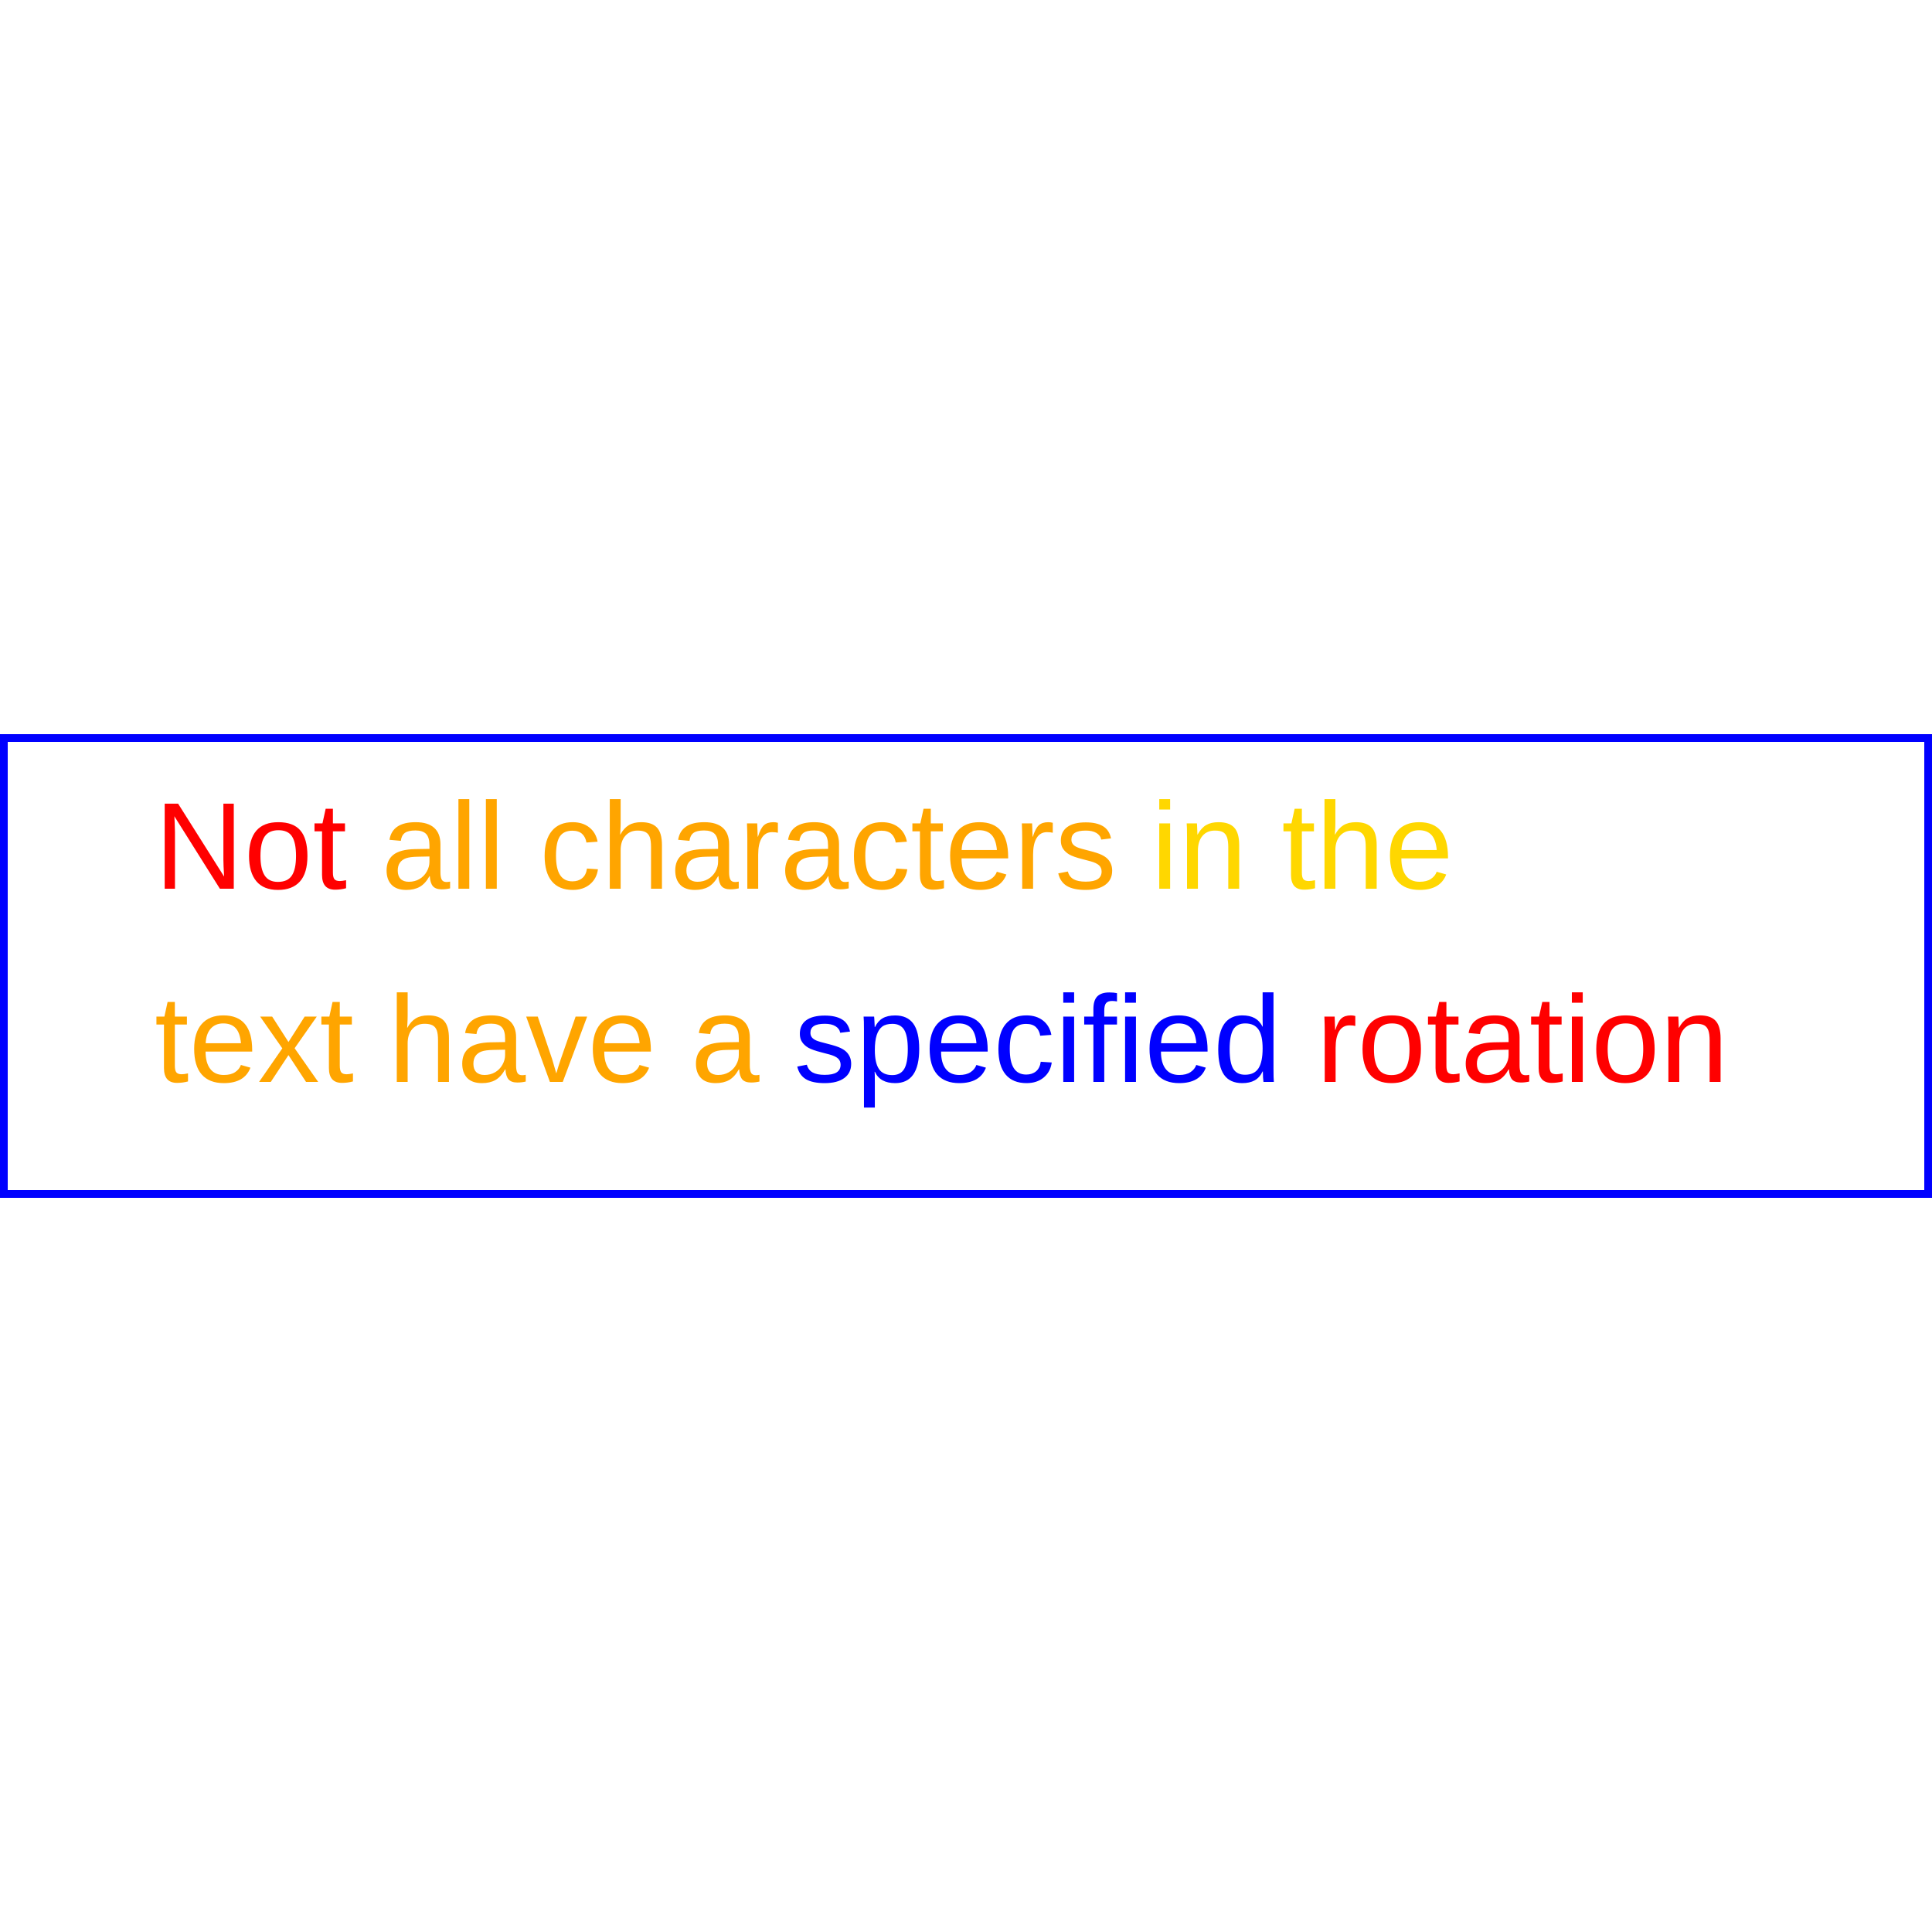
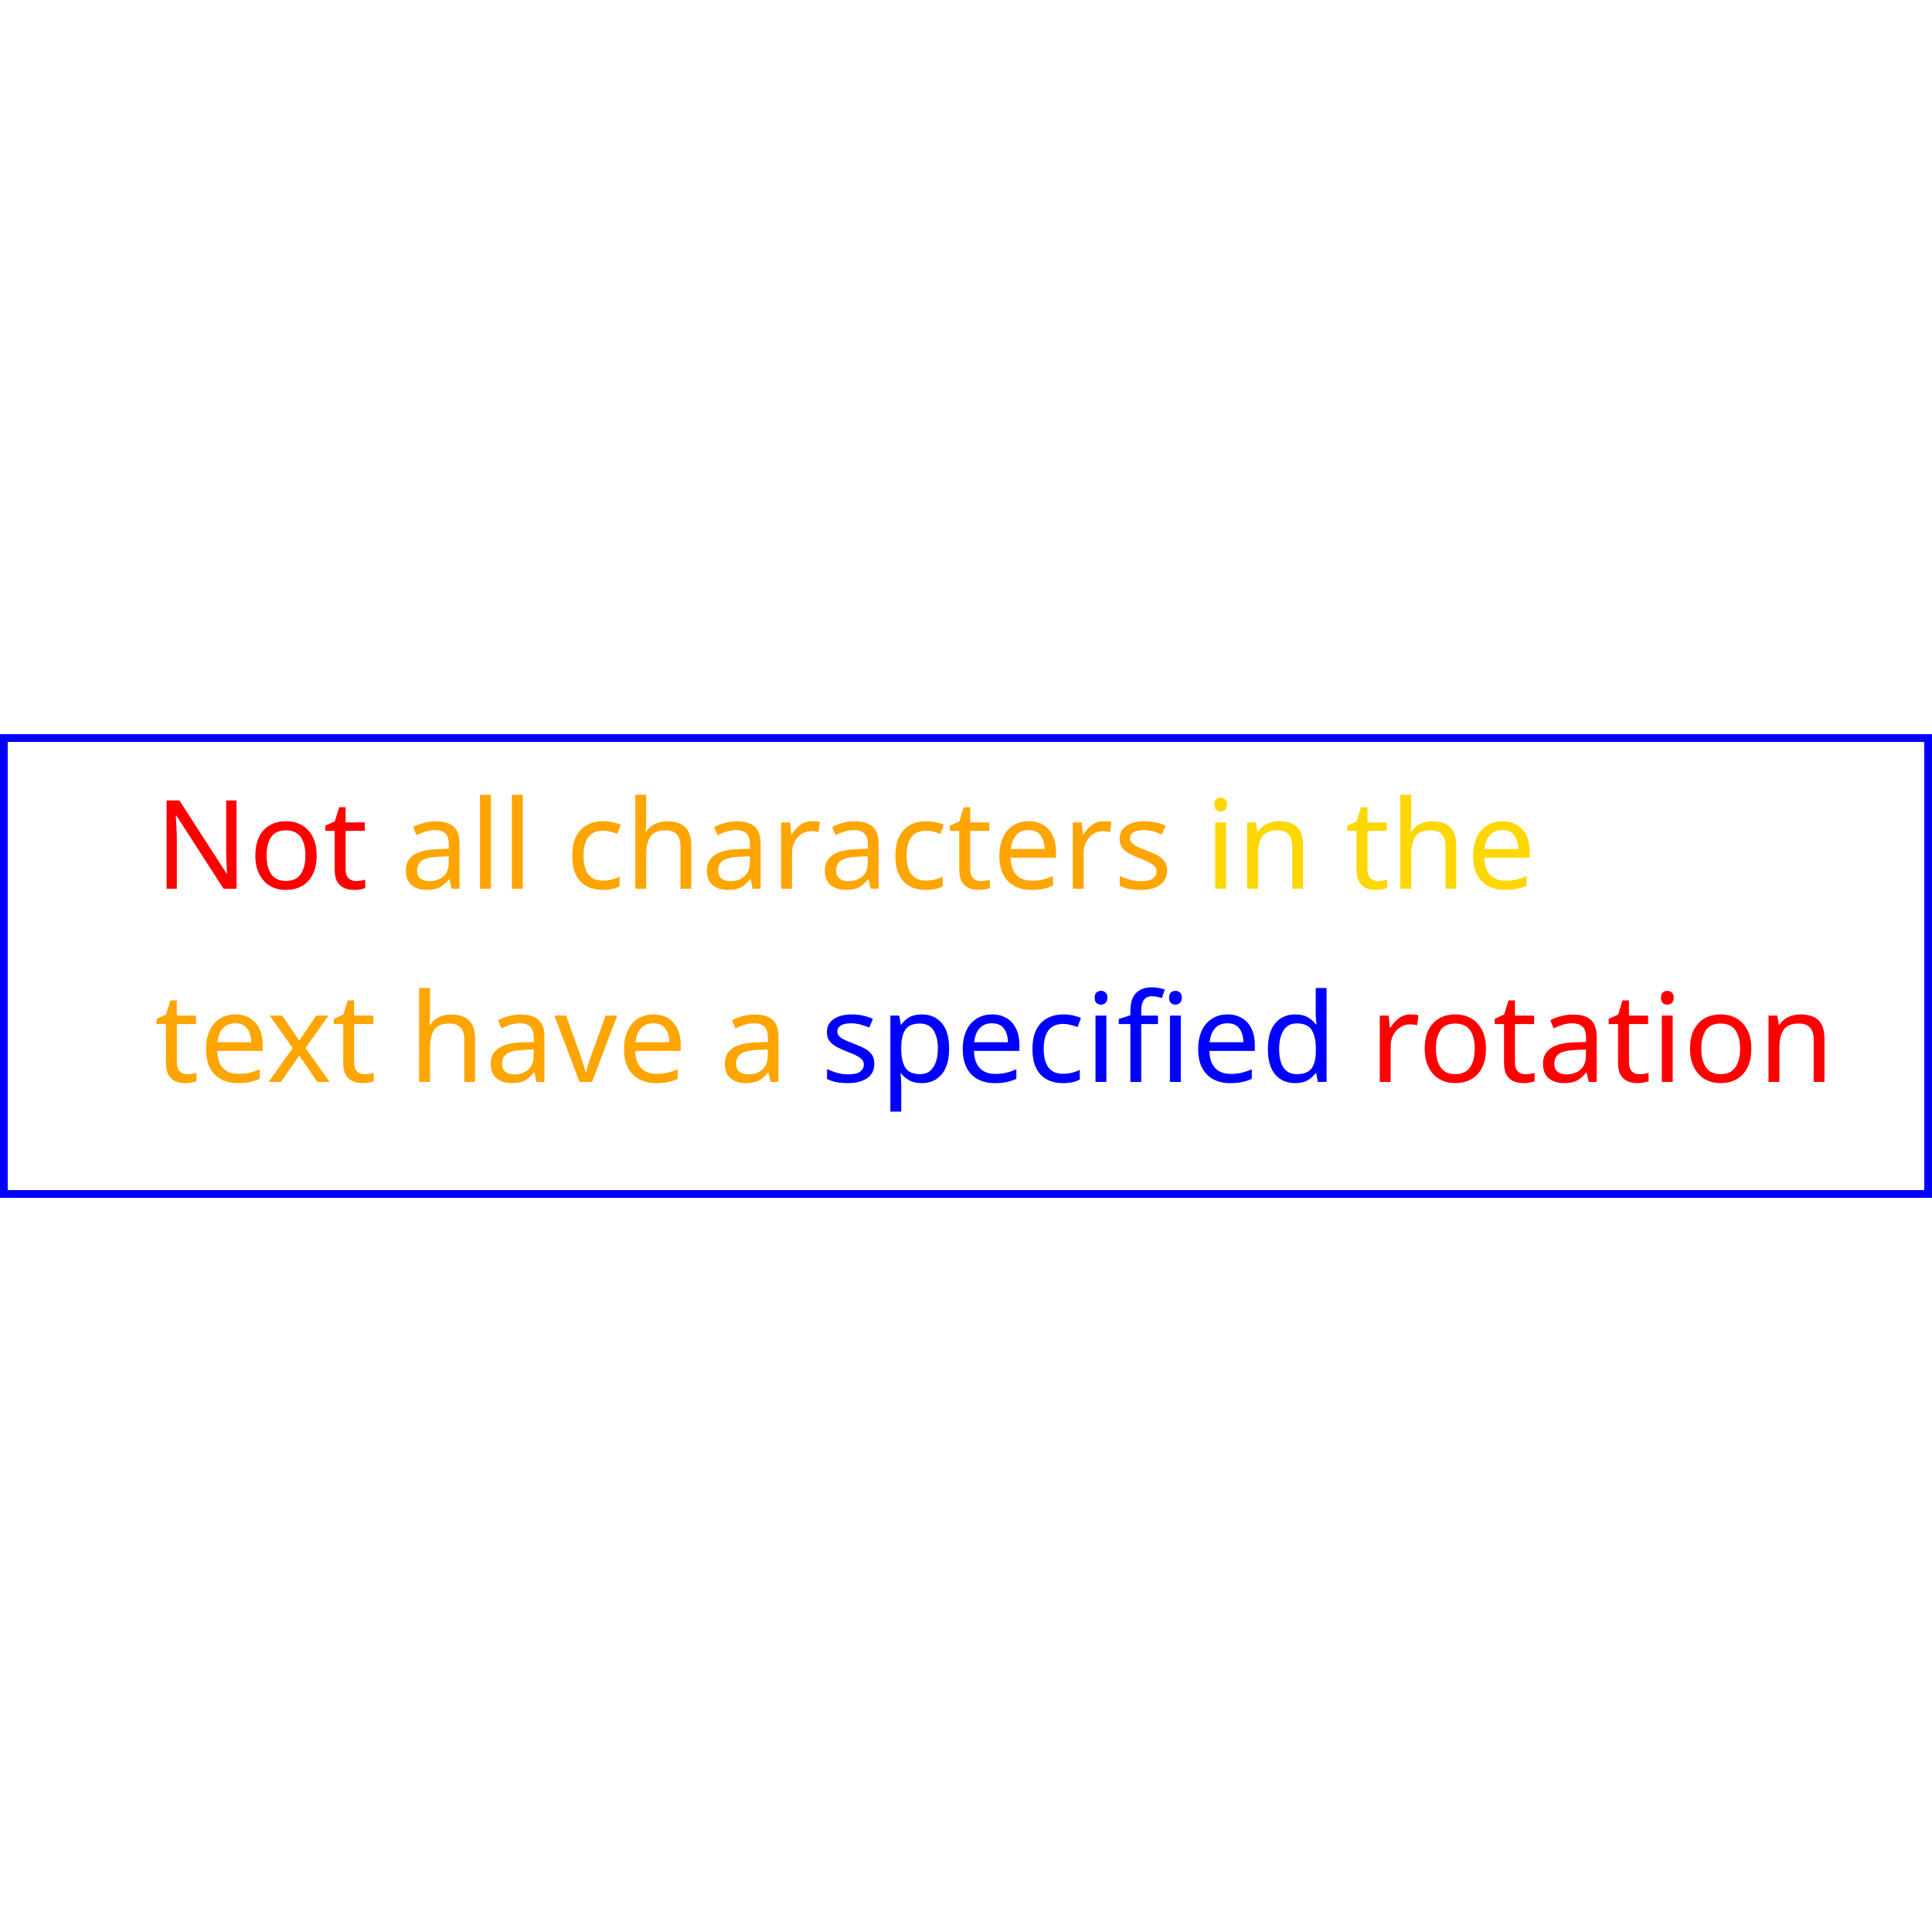
<svg xmlns="http://www.w3.org/2000/svg" width="1000" height="1000" viewBox="0 0 500 120" version="1.1" font-family="sans-serif">
-   <text id="parent" font-family="Arial, sans-serif" font-size="32" fill="red" x="40" y="40" rotate="5,15,25,35,45,55">
+   <text id="parent" font-family="sans-serif" font-size="32" fill="red" x="40" y="40" rotate="5,15,25,35,45,55">
		Not

		<tspan id="child1" rotate="-10,-20,-30,-40" fill="orange">
			all characters

			<tspan id="child2" rotate="70,60,50,40,30,20,10" fill="gold">
				in

				<tspan id="child3">
					the
				</tspan>
      </tspan>
      <tspan id="child4" fill="orange" x="40" y="90">
				text
			</tspan>

			have a
		</tspan>
    <tspan id="child5" rotate="-10" fill="blue">
			specified
		</tspan>

		rotation
	</text>
  <rect x="1" y="1" width="498" height="118" fill="none" stroke="blue" stroke-width="2" />
</svg>
